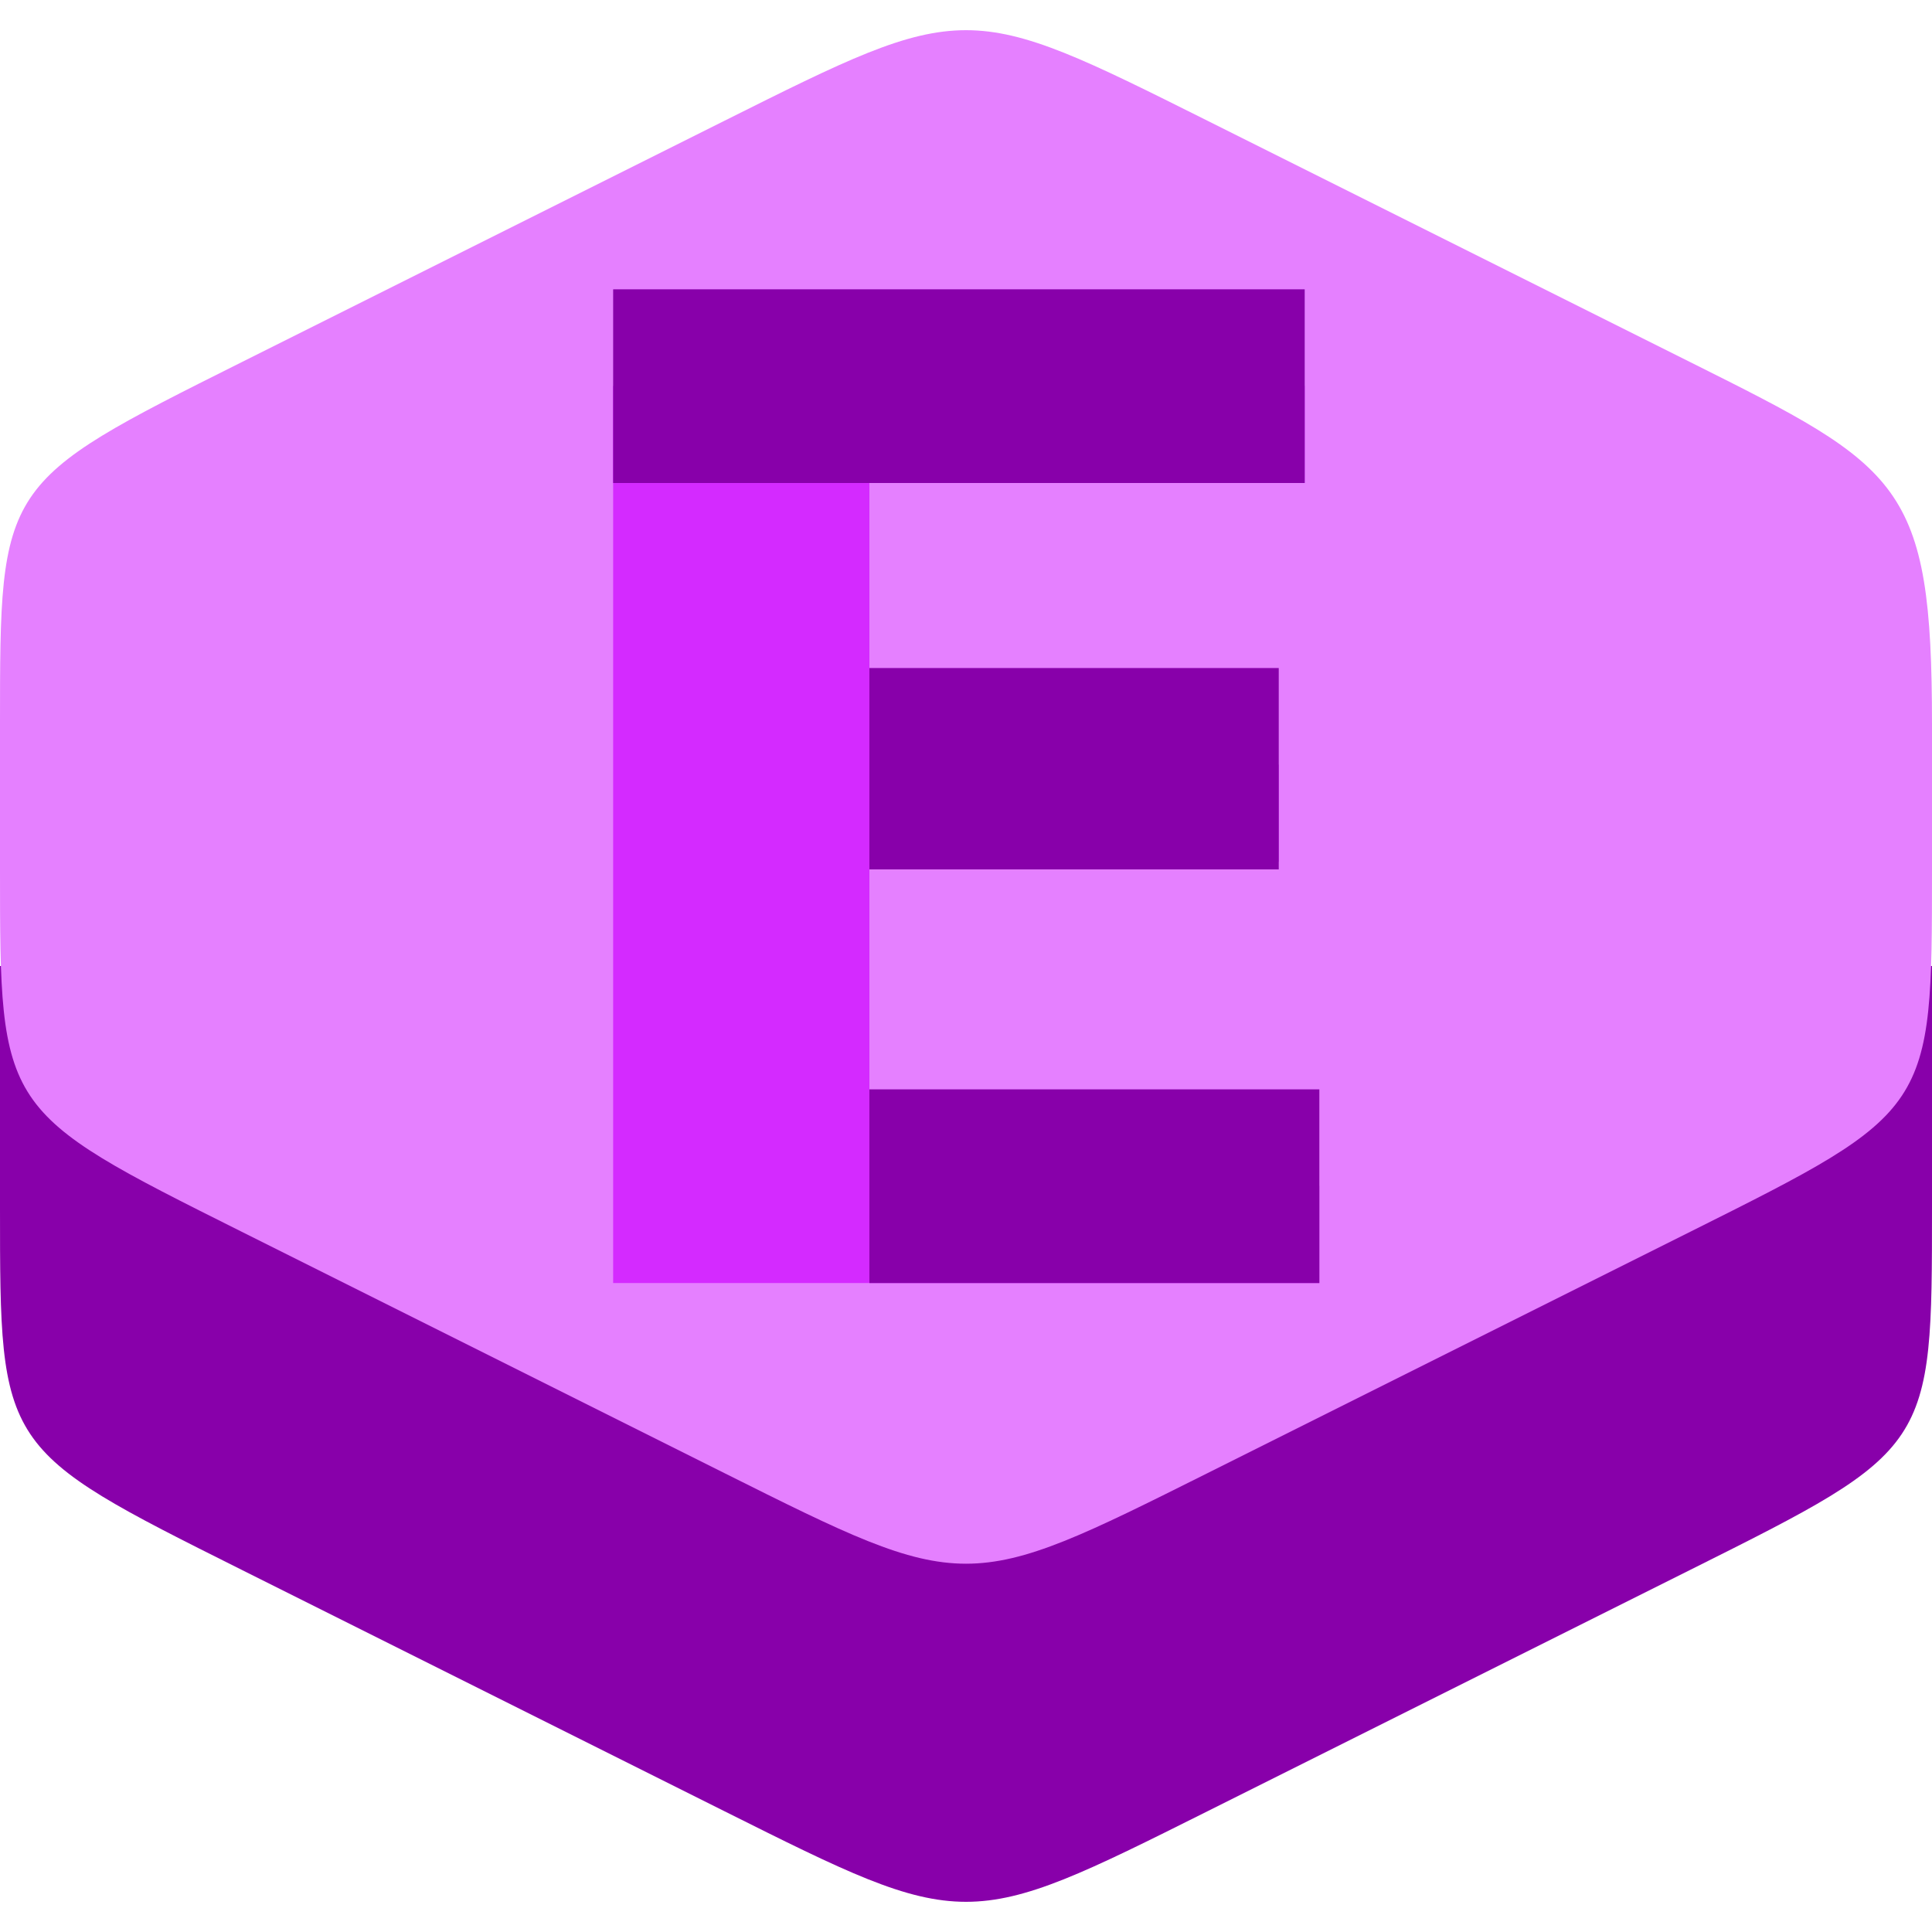
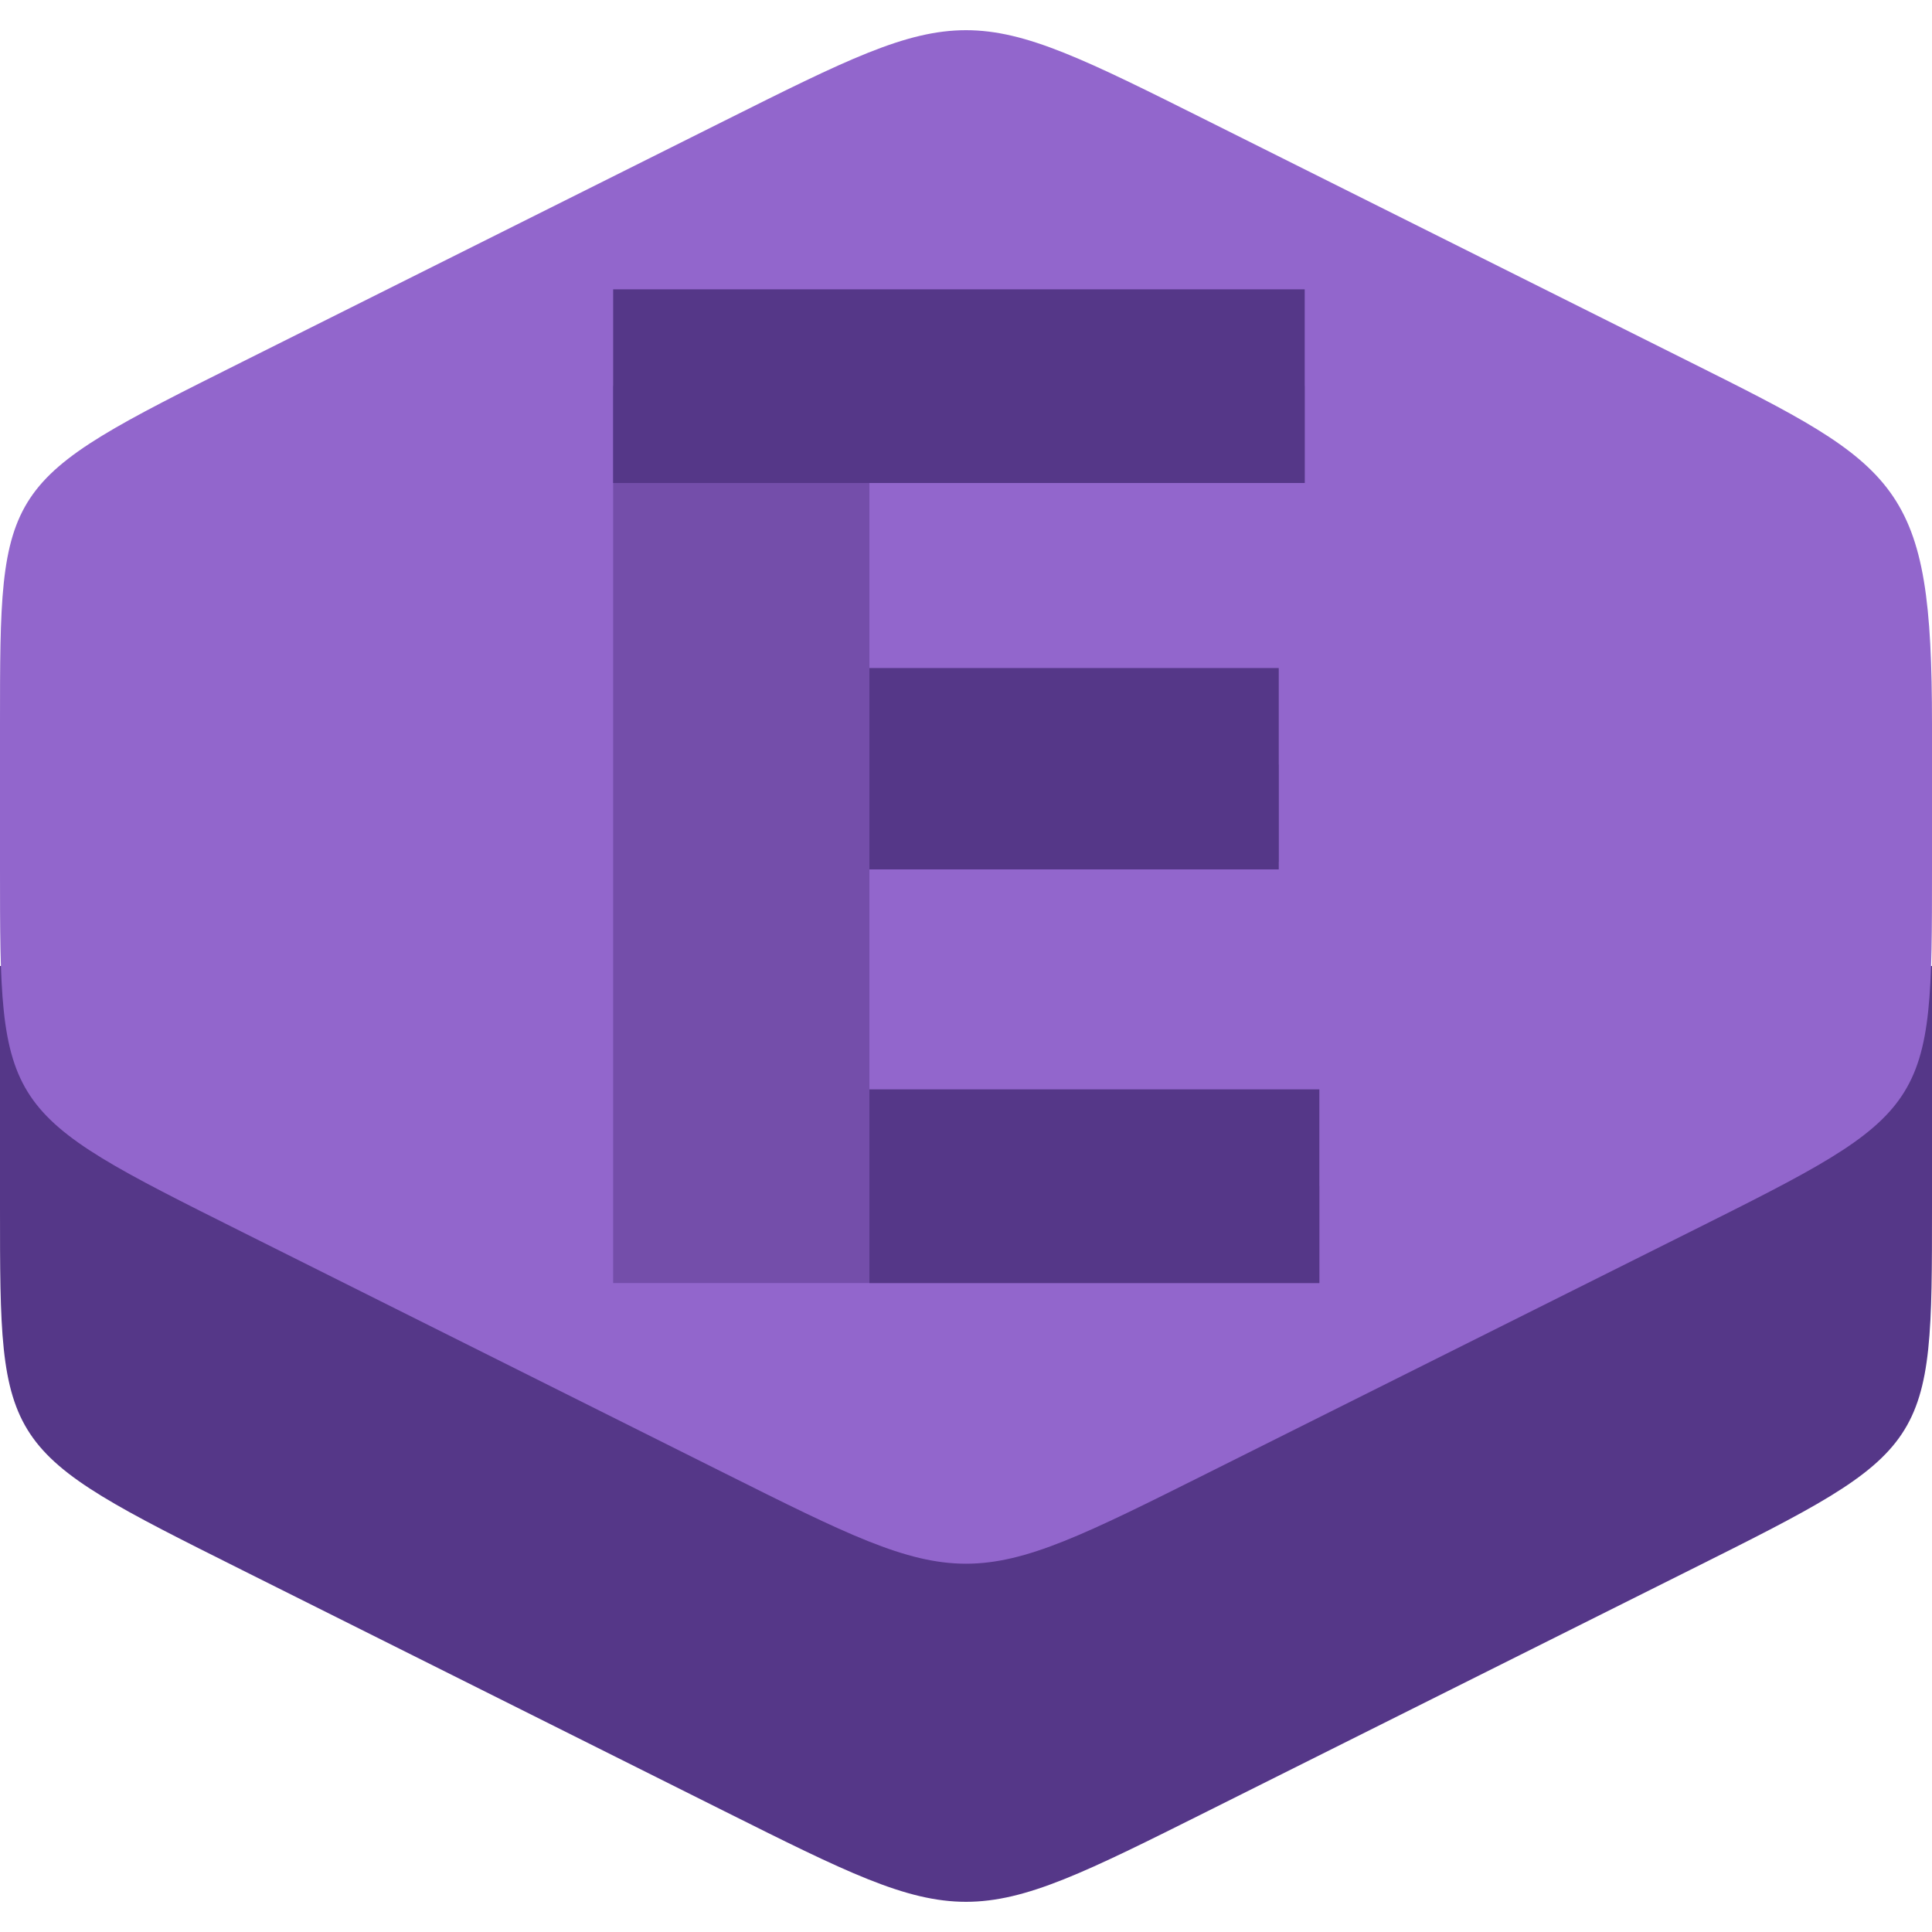
- <svg xmlns="http://www.w3.org/2000/svg" id="svg8" version="1.1" viewBox="0 0 1000 1000" height="1000mm" width="1000mm">
+ <svg xmlns="http://www.w3.org/2000/svg" width="1000" height="1000" viewBox="0 0 1000 1000" version="1.1" id="svg8">
  <defs id="defs2" />
-   <g id="layer1" transform="translate(0,703)">
-     <text xml:space="preserve" style="font-style:normal;font-variant:normal;font-weight:normal;font-stretch:normal;font-size:671.376px;line-height:1.25;font-family:'DejaVu Sans';-inkscape-font-specification:'DejaVu Sans';letter-spacing:0px;word-spacing:0px;fill:#000000;fill-opacity:1;stroke:none;stroke-width:0.252" x="23.616" y="844.145" id="text858">
-       <tspan id="tspan856" x="23.616" y="1438.156" style="font-size:671.376px;stroke-width:0.252" />
+   <g id="layer1" transform="translate(0,-32.41667)">
+     <text xml:space="preserve" style="font-style:normal;font-variant:normal;font-weight:normal;font-stretch:normal;font-size:671.376px;line-height:1.25;font-family:'DejaVu Sans';-inkscape-font-specification:'DejaVu Sans';letter-spacing:0px;word-spacing:0px;fill:#000000;fill-opacity:1;stroke:none;stroke-width:0.252" x="23.616" y="1579.562" id="text858">
+       <tspan id="tspan856" x="23.616" y="2173.573" style="font-size:671.376px;stroke-width:0.252" />
    </text>
-     <text xml:space="preserve" style="font-style:normal;font-variant:normal;font-weight:normal;font-stretch:normal;font-size:671.376px;line-height:1.25;font-family:'DejaVu Sans';-inkscape-font-specification:'DejaVu Sans';letter-spacing:0px;word-spacing:0px;fill:#000000;fill-opacity:1;stroke:none;stroke-width:0.252" x="-214.273" y="-1629.903" id="text862">
-       <tspan id="tspan860" x="-214.273" y="-1035.892" style="font-size:671.376px;stroke-width:0.252" />
+     <text xml:space="preserve" style="font-style:normal;font-variant:normal;font-weight:normal;font-stretch:normal;font-size:671.376px;line-height:1.25;font-family:'DejaVu Sans';-inkscape-font-specification:'DejaVu Sans';letter-spacing:0px;word-spacing:0px;fill:#000000;fill-opacity:1;stroke:none;stroke-width:0.252" x="-214.273" y="-894.486" id="text862">
+       <tspan id="tspan860" x="-214.273" y="-300.476" style="font-size:671.376px;stroke-width:0.252" />
    </text>
-     <path style="fill:#8800aa;stroke:none;stroke-width:0.265px;stroke-linecap:butt;stroke-linejoin:miter;stroke-opacity:1" d="M 0,-203 V -78 C 0,47 0,47 125,109.5 l 125,62.5 125,62.5 c 125,62.5 125,62.5 250,0 L 750,172 875,109.5 C 1000,47 1000,47 1000,-78 V -203 Z" id="path972" />
-     <path id="path1023" d="M 375,-640.5 250,-578 125,-515.5 C 0,-453 0,-453 0,-328 v 125 l 0,-50 c 0,125 0,125 125,187.5 L 250,-3 375,59.5 c 125,62.5 125,62.5 250,0 L 750,-3 875,-65.5 c 125,-62.5 125,-62.5 125,-187.5 L 1000,-203 v -125 c 0,-125 -16.079,-133.04 -125,-187.5 L 750,-578 625,-640.5 c -125,-62.5 -125,-62.5 -250,0 z" style="fill:#e580ff;stroke:none;stroke-width:0.265;stroke-linecap:butt;stroke-linejoin:miter;stroke-opacity:1;stroke-miterlimit:4;stroke-dasharray:none" />
-     <path style="font-style:normal;font-variant:normal;font-weight:bold;font-stretch:normal;font-size:705.556px;line-height:1.25;font-family:'DejaVu Sans';-inkscape-font-specification:'DejaVu Sans Bold';letter-spacing:0px;word-spacing:0px;fill:#d42aff;fill-opacity:1;stroke:none;stroke-width:1" d="M 1199.484 754.951 L 1199.484 2509.986 L 2580.996 2509.986 L 2580.996 2320.057 L 1700.787 2320.057 L 1700.787 2131.08 L 1700.787 1874.744 L 1700.787 1685.768 L 2501.568 1685.768 L 2501.568 1495.838 L 1700.787 1495.838 L 1700.787 1306.861 L 1700.787 1133.857 L 1700.787 944.883 L 2552.35 944.883 L 2552.35 754.951 L 1199.484 754.951 z " transform="matrix(0.2645833,0,0,0.2645833,0,-703)" id="path1044" />
-     <path style="font-style:normal;font-variant:normal;font-weight:bold;font-stretch:normal;font-size:705.556px;line-height:1.25;font-family:'DejaVu Sans';-inkscape-font-specification:'DejaVu Sans Bold';letter-spacing:0px;word-spacing:0px;fill:#8800aa;fill-opacity:1;stroke:none;stroke-width:0.265" d="m 317.364,-553.252 v 100.252 h 357.945 v -100.252 z m 132.636,196.026 v 104.226 H 661.873 v -104.226 z m 0,218.075 0,100.252 h 232.889 l 0,-100.252 z" id="path1051" />
+     <path style="fill:#553788;stroke:none;stroke-width:1;stroke-linecap:butt;stroke-linejoin:miter;stroke-opacity:1;font-variant-east_asian:normal;opacity:1;vector-effect:none;fill-opacity:1;stroke-miterlimit:4;stroke-dasharray:none;stroke-dashoffset:0" d="m 0,532.417 v 125 c 0,125 0,125 125,187.5 l 125,62.5 125,62.5 c 125,62.5 125,62.5 250,0 l 125,-62.5 125,-62.5 C 1000,782.417 1000,782.417 1000,657.417 v -125 z" id="path972" />
+     <path id="path1023" d="M 375,94.917 250,157.417 l -125,62.5 c -125,62.5 -125,62.5 -125,187.5 v 125 -50 c 0,125 0,125 125,187.5 l 125,62.5 125,62.5 c 125,62.5 125,62.5 250,0 l 125,-62.5 125,-62.5 C 1000,607.417 1000,607.417 1000,482.417 v 50 -125 c 0,-125 -16.079,-133.04 -125,-187.5 L 750,157.417 625,94.917 C 500,32.417 500,32.417 375,94.917 Z" style="fill:#9266cc;stroke:none;stroke-width:1;stroke-linecap:butt;stroke-linejoin:miter;stroke-miterlimit:4;stroke-dasharray:none;stroke-opacity:1;font-variant-east_asian:normal;opacity:1;vector-effect:none;fill-opacity:1;stroke-dashoffset:0" />
+     <path style="font-style:normal;font-variant:normal;font-weight:bold;font-stretch:normal;font-size:705.556px;line-height:1.25;font-family:'DejaVu Sans';-inkscape-font-specification:'DejaVu Sans Bold';letter-spacing:0px;word-spacing:0px;fill:#744eaa;fill-opacity:1;stroke:none;stroke-width:1;font-variant-east_asian:normal;opacity:1;vector-effect:none;stroke-linecap:butt;stroke-linejoin:miter;stroke-miterlimit:4;stroke-dasharray:none;stroke-dashoffset:0;stroke-opacity:1" d="m 317.364,232.164 v 464.353 h 365.525 v -50.252 H 450 v -50 -67.822 -50 H 661.873 v -50.252 H 450 v -50 -45.774 -49.999 h 225.309 v -50.253 z" id="path1044" />
+     <path style="font-style:normal;font-variant:normal;font-weight:bold;font-stretch:normal;font-size:705.556px;line-height:1.25;font-family:'DejaVu Sans';-inkscape-font-specification:'DejaVu Sans Bold';letter-spacing:0px;word-spacing:0px;fill:#553788;fill-opacity:1;stroke:none;stroke-width:1;font-variant-east_asian:normal;opacity:1;vector-effect:none;stroke-linecap:butt;stroke-linejoin:miter;stroke-miterlimit:4;stroke-dasharray:none;stroke-dashoffset:0;stroke-opacity:1" d="m 317.364,182.165 v 100.252 h 357.945 v -100.252 z m 132.636,196.026 v 104.226 H 661.873 v -104.226 z m 0,218.075 v 100.252 h 232.889 v -100.252 z" id="path1051" />
  </g>
</svg>
